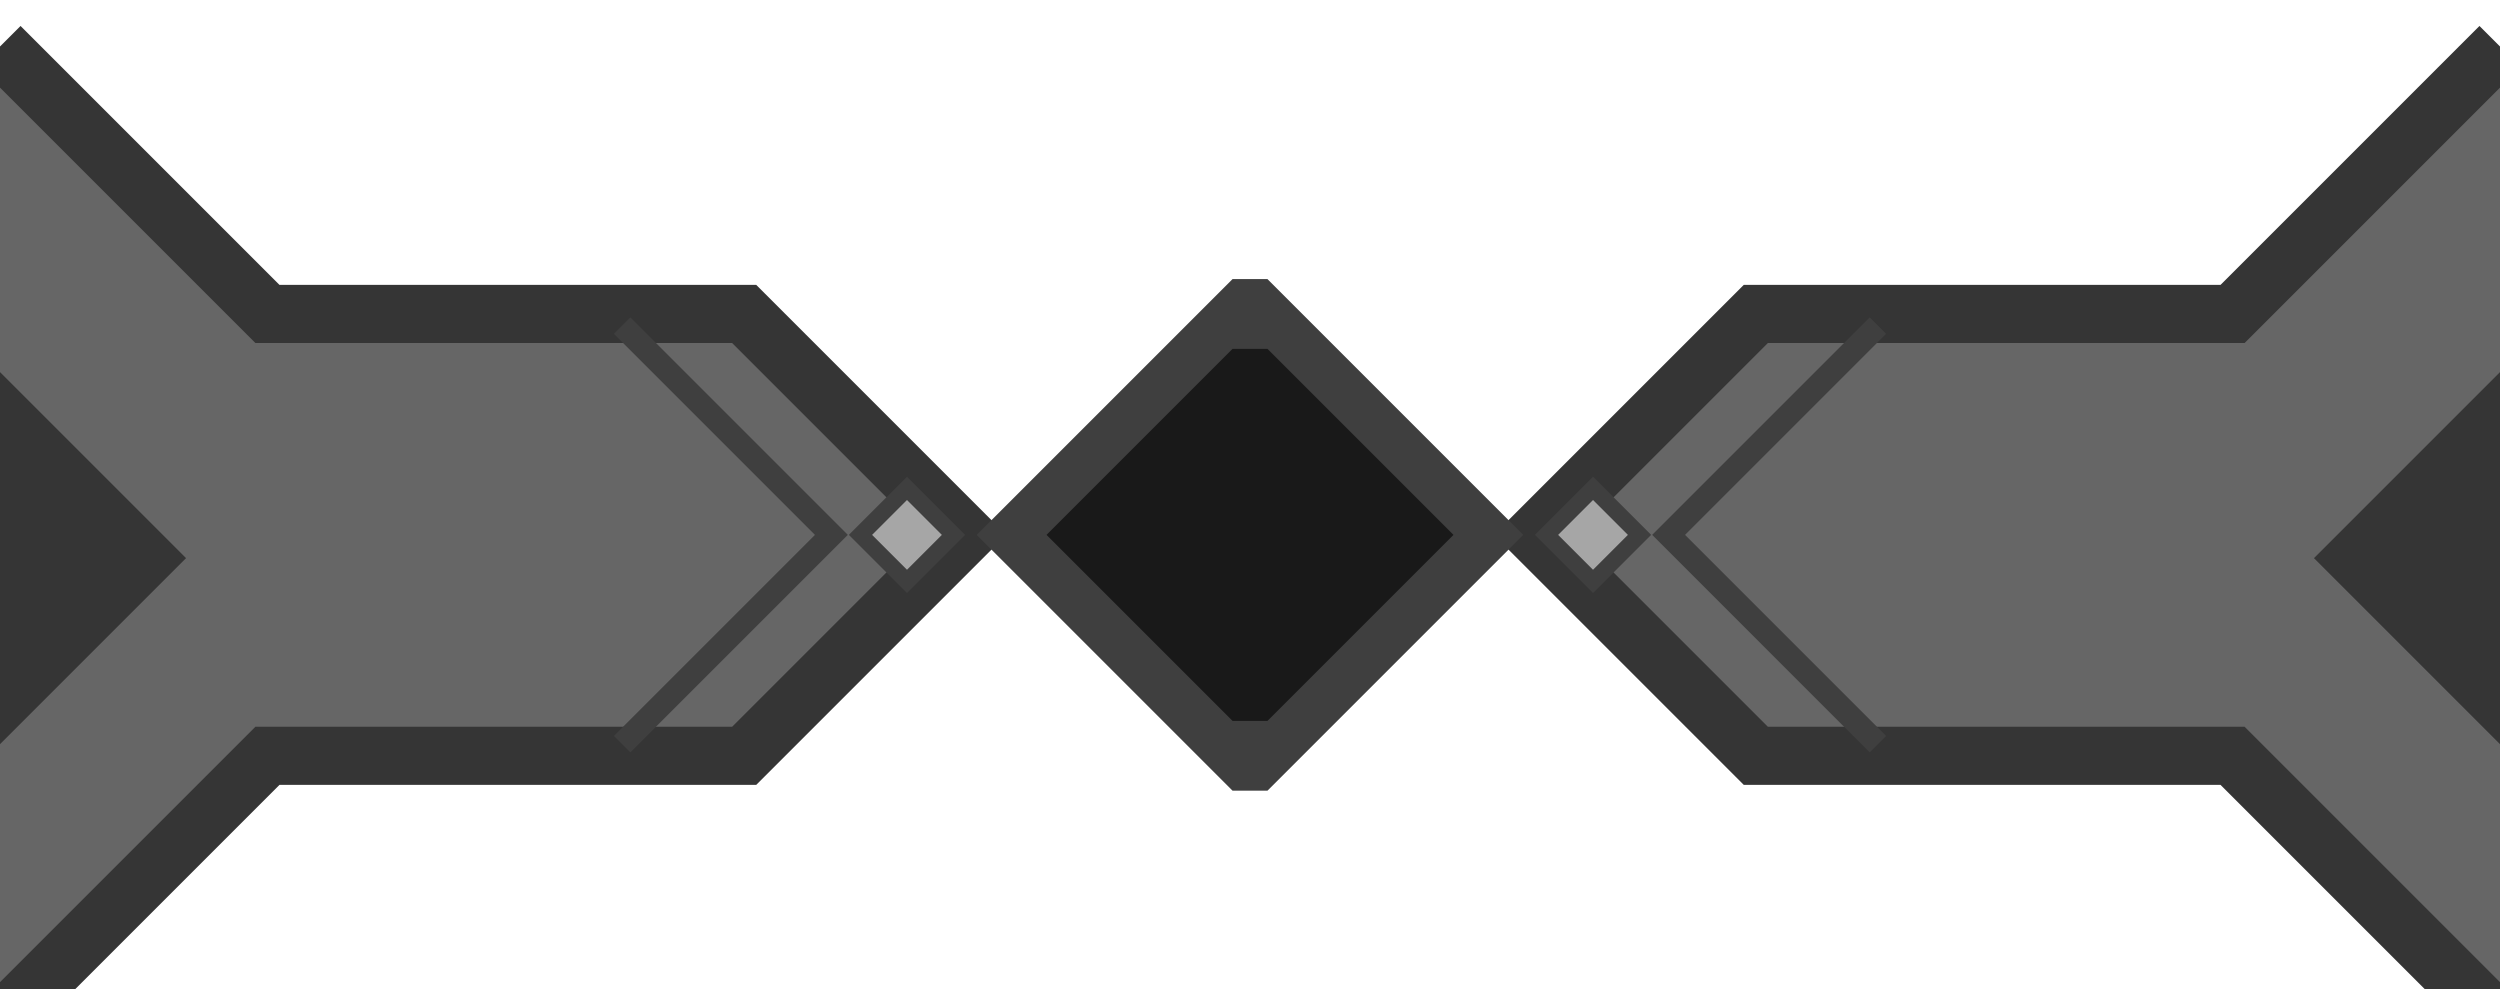
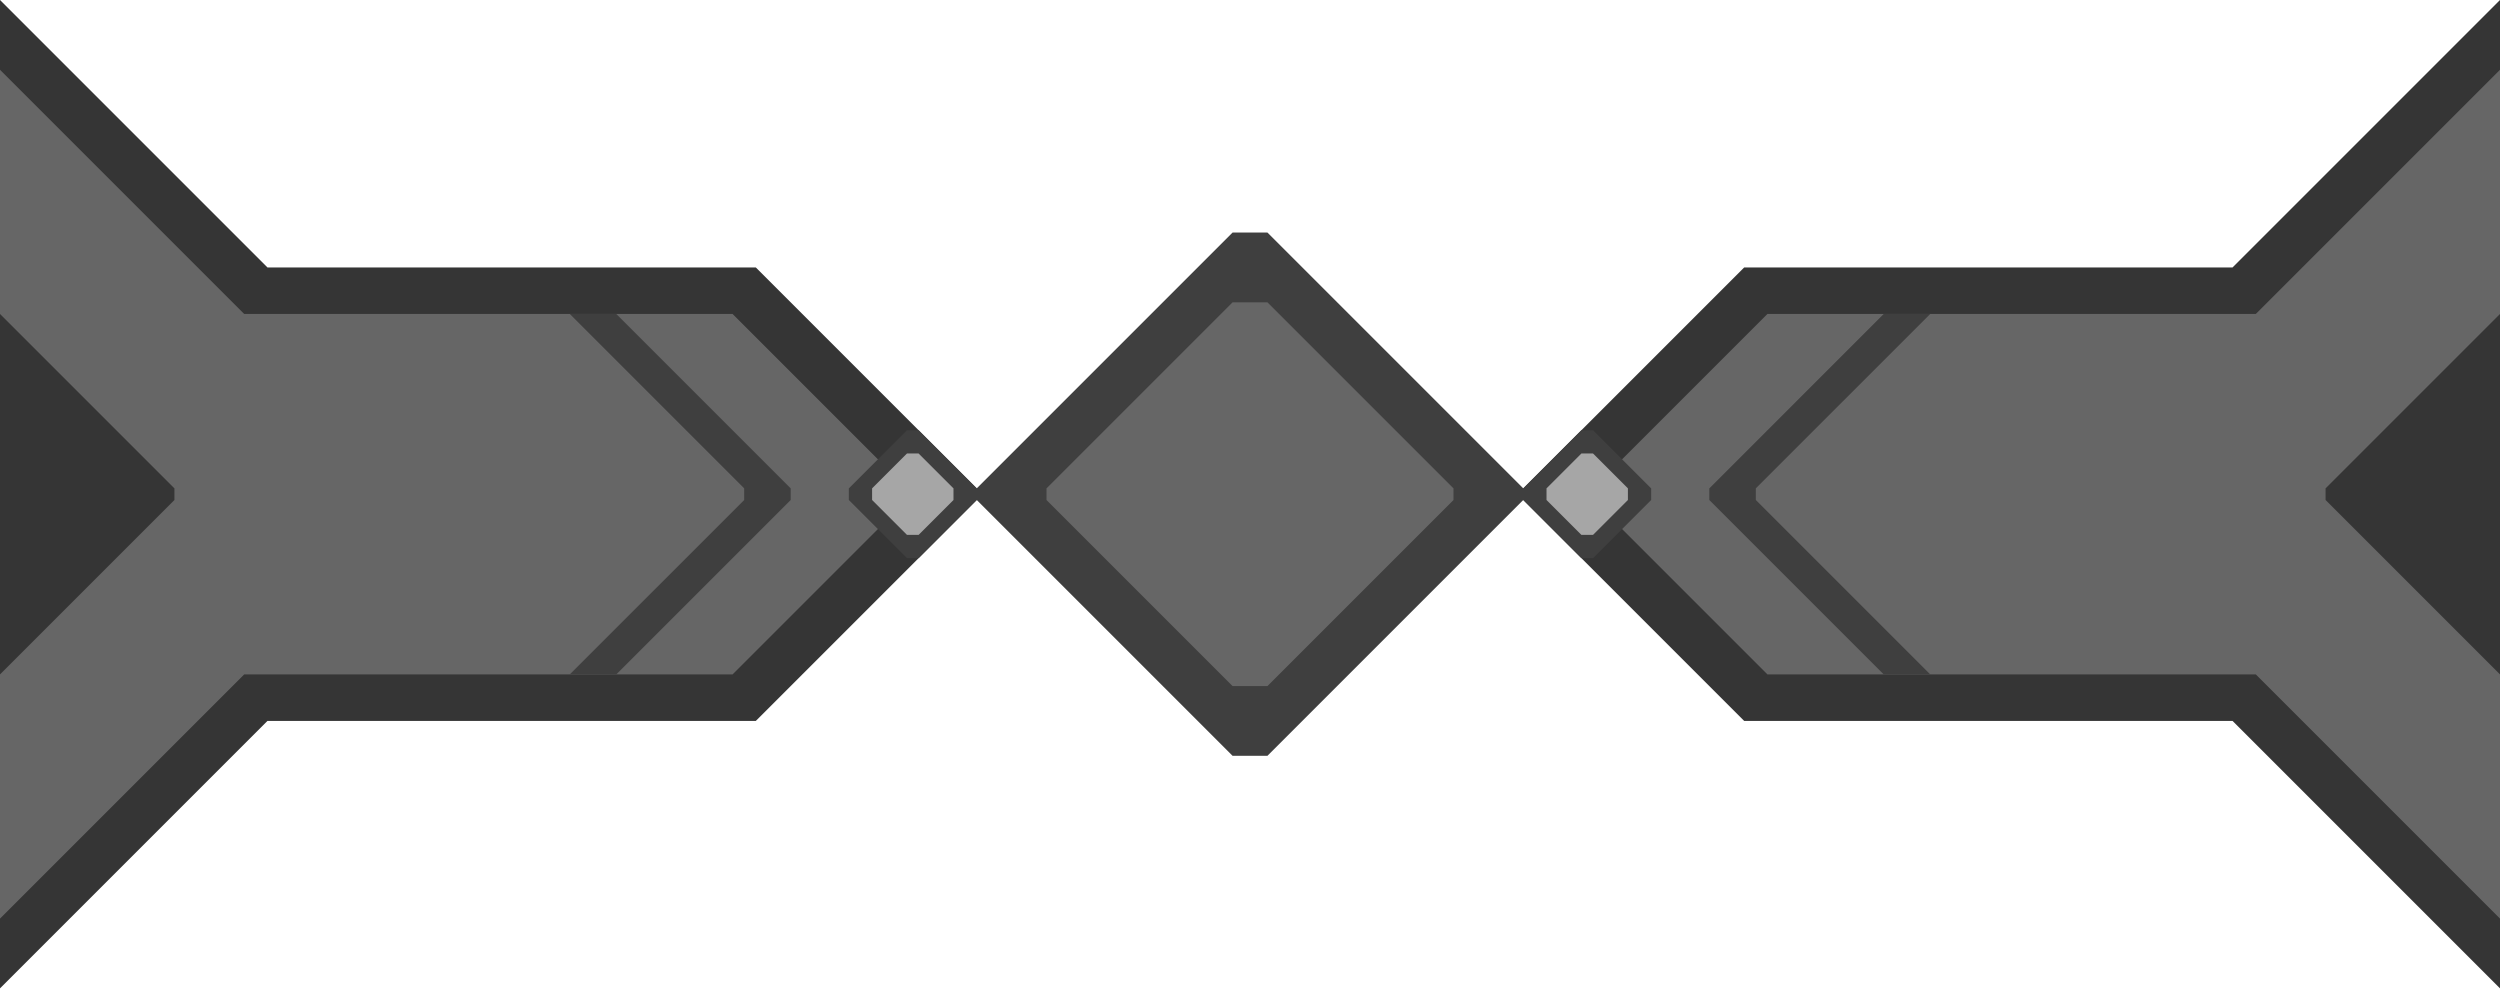
<svg xmlns="http://www.w3.org/2000/svg" width="215" height="85" viewBox="0 0 215 85" data-stretch-x="107 108">
-   <path fill="#000000" fill-opacity="0.6" d="M0 4L23 27H64L83 46L64 65H23L0 88Z M215 4L192 27H151L132 46L151 65H192L215 88Z" />
-   <path fill="none" stroke="#353535" stroke-width="5" d="M0 4L23 27H64L83 46L64 65H23L0 88 M215 4L192 27H151L132 46L151 65H192L215 88" />
-   <path fill="none" stroke="#3f3f3f" stroke-width="2" d="M53.5 28L71.5 46L53.5 64 M161.5 28L143.5 46L161.5 64" />
-   <path fill="#353535" d="M0 32L16 48L0 64Z M215 32L199 48L215 64Z" />
-   <path fill="#3f3f3f" d="M106 24H109L131 46L109 68H106L84 46Z" />
-   <path fill="#000000" fill-opacity="0.6" d="M106 30H109L125 46L109 62H106L90 46Z" />
-   <path fill="#3f3f3f" d="M78 41L83 46L78 51L73 46Z M137 41L142 46L137 51L132 46Z" />
-   <path fill="#a6a6a6" d="M78 43L81 46L78 49L75 46Z M137 43L140 46L137 49L134 46Z" />
+   <path fill="#000000" fill-opacity="0.6" d="M0 3L22 25H63L80 42V43L63 60H22L0 82Z M215 3L193 25H152L135 42V43L152 60H193L215 82Z M106 23H109L128 42V43L109 62H106L87 43V42Z" />
+   <path fill="#353535" d="M0 0L23 23H65L84 42V43L65 62H23L0 85V79L21 58H63L78 43V42L63 27H21L0 6Z M215 0L192 23H150L131 42V43L150 62H192L215 85V79L194 58H152L137 43V42L152 27H194L215 6Z M0 27L15 42V43L0 58Z M215 27L200 42V43L215 58Z" />
+   <path fill="#3f3f3f" fill-rule="evenodd" d="M49 27H53L68 42V43L53 58H49L64 43V42Z M166 27H162L147 42V43L162 58H166L151 43V42Z M106 20H109L131 42V43L109 65H106L84 43V42Z M106 26H109L125 42V43L109 59H106L90 43V42Z M78 37H79L84 42V43L79 48H78L73 43V42Z M136 37H137L142 42V43L137 48H136L131 43V42Z" />
+   <path fill="#a6a6a6" d="M78 39H79L82 42V43L79 46H78L75 43V42Z M136 39H137L140 42V43L137 46H136L133 43V42Z" />
</svg>
